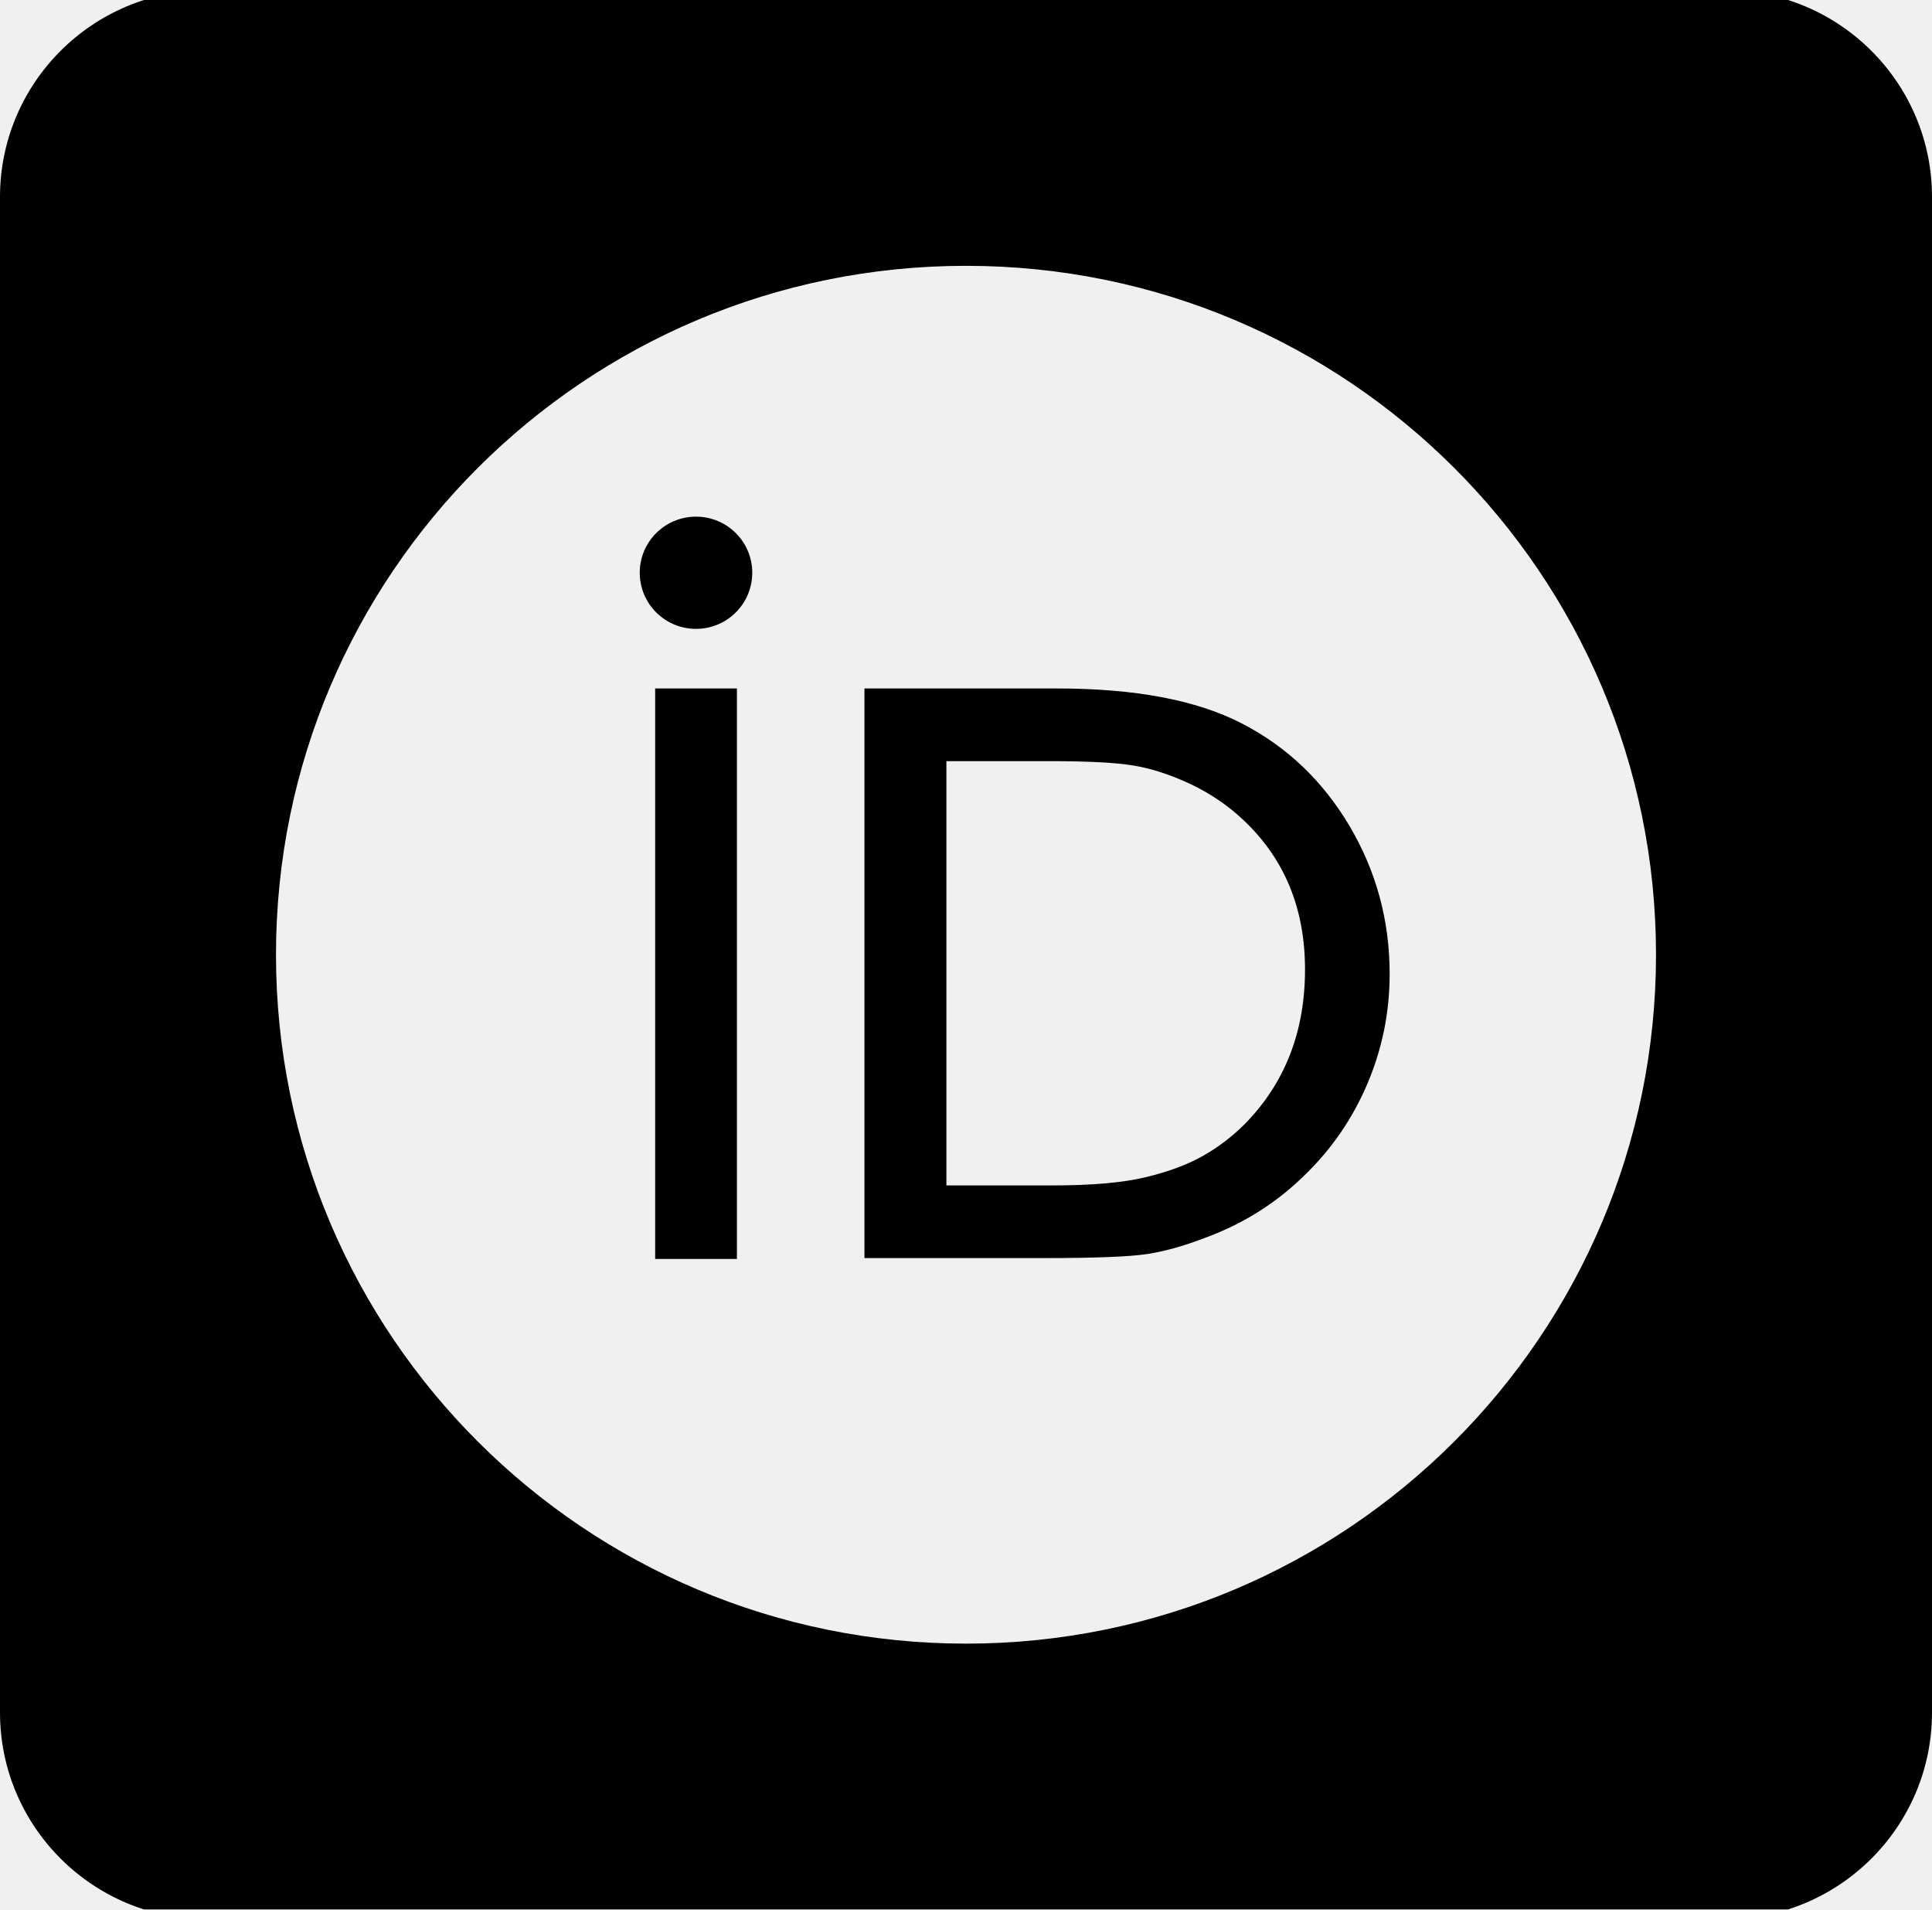
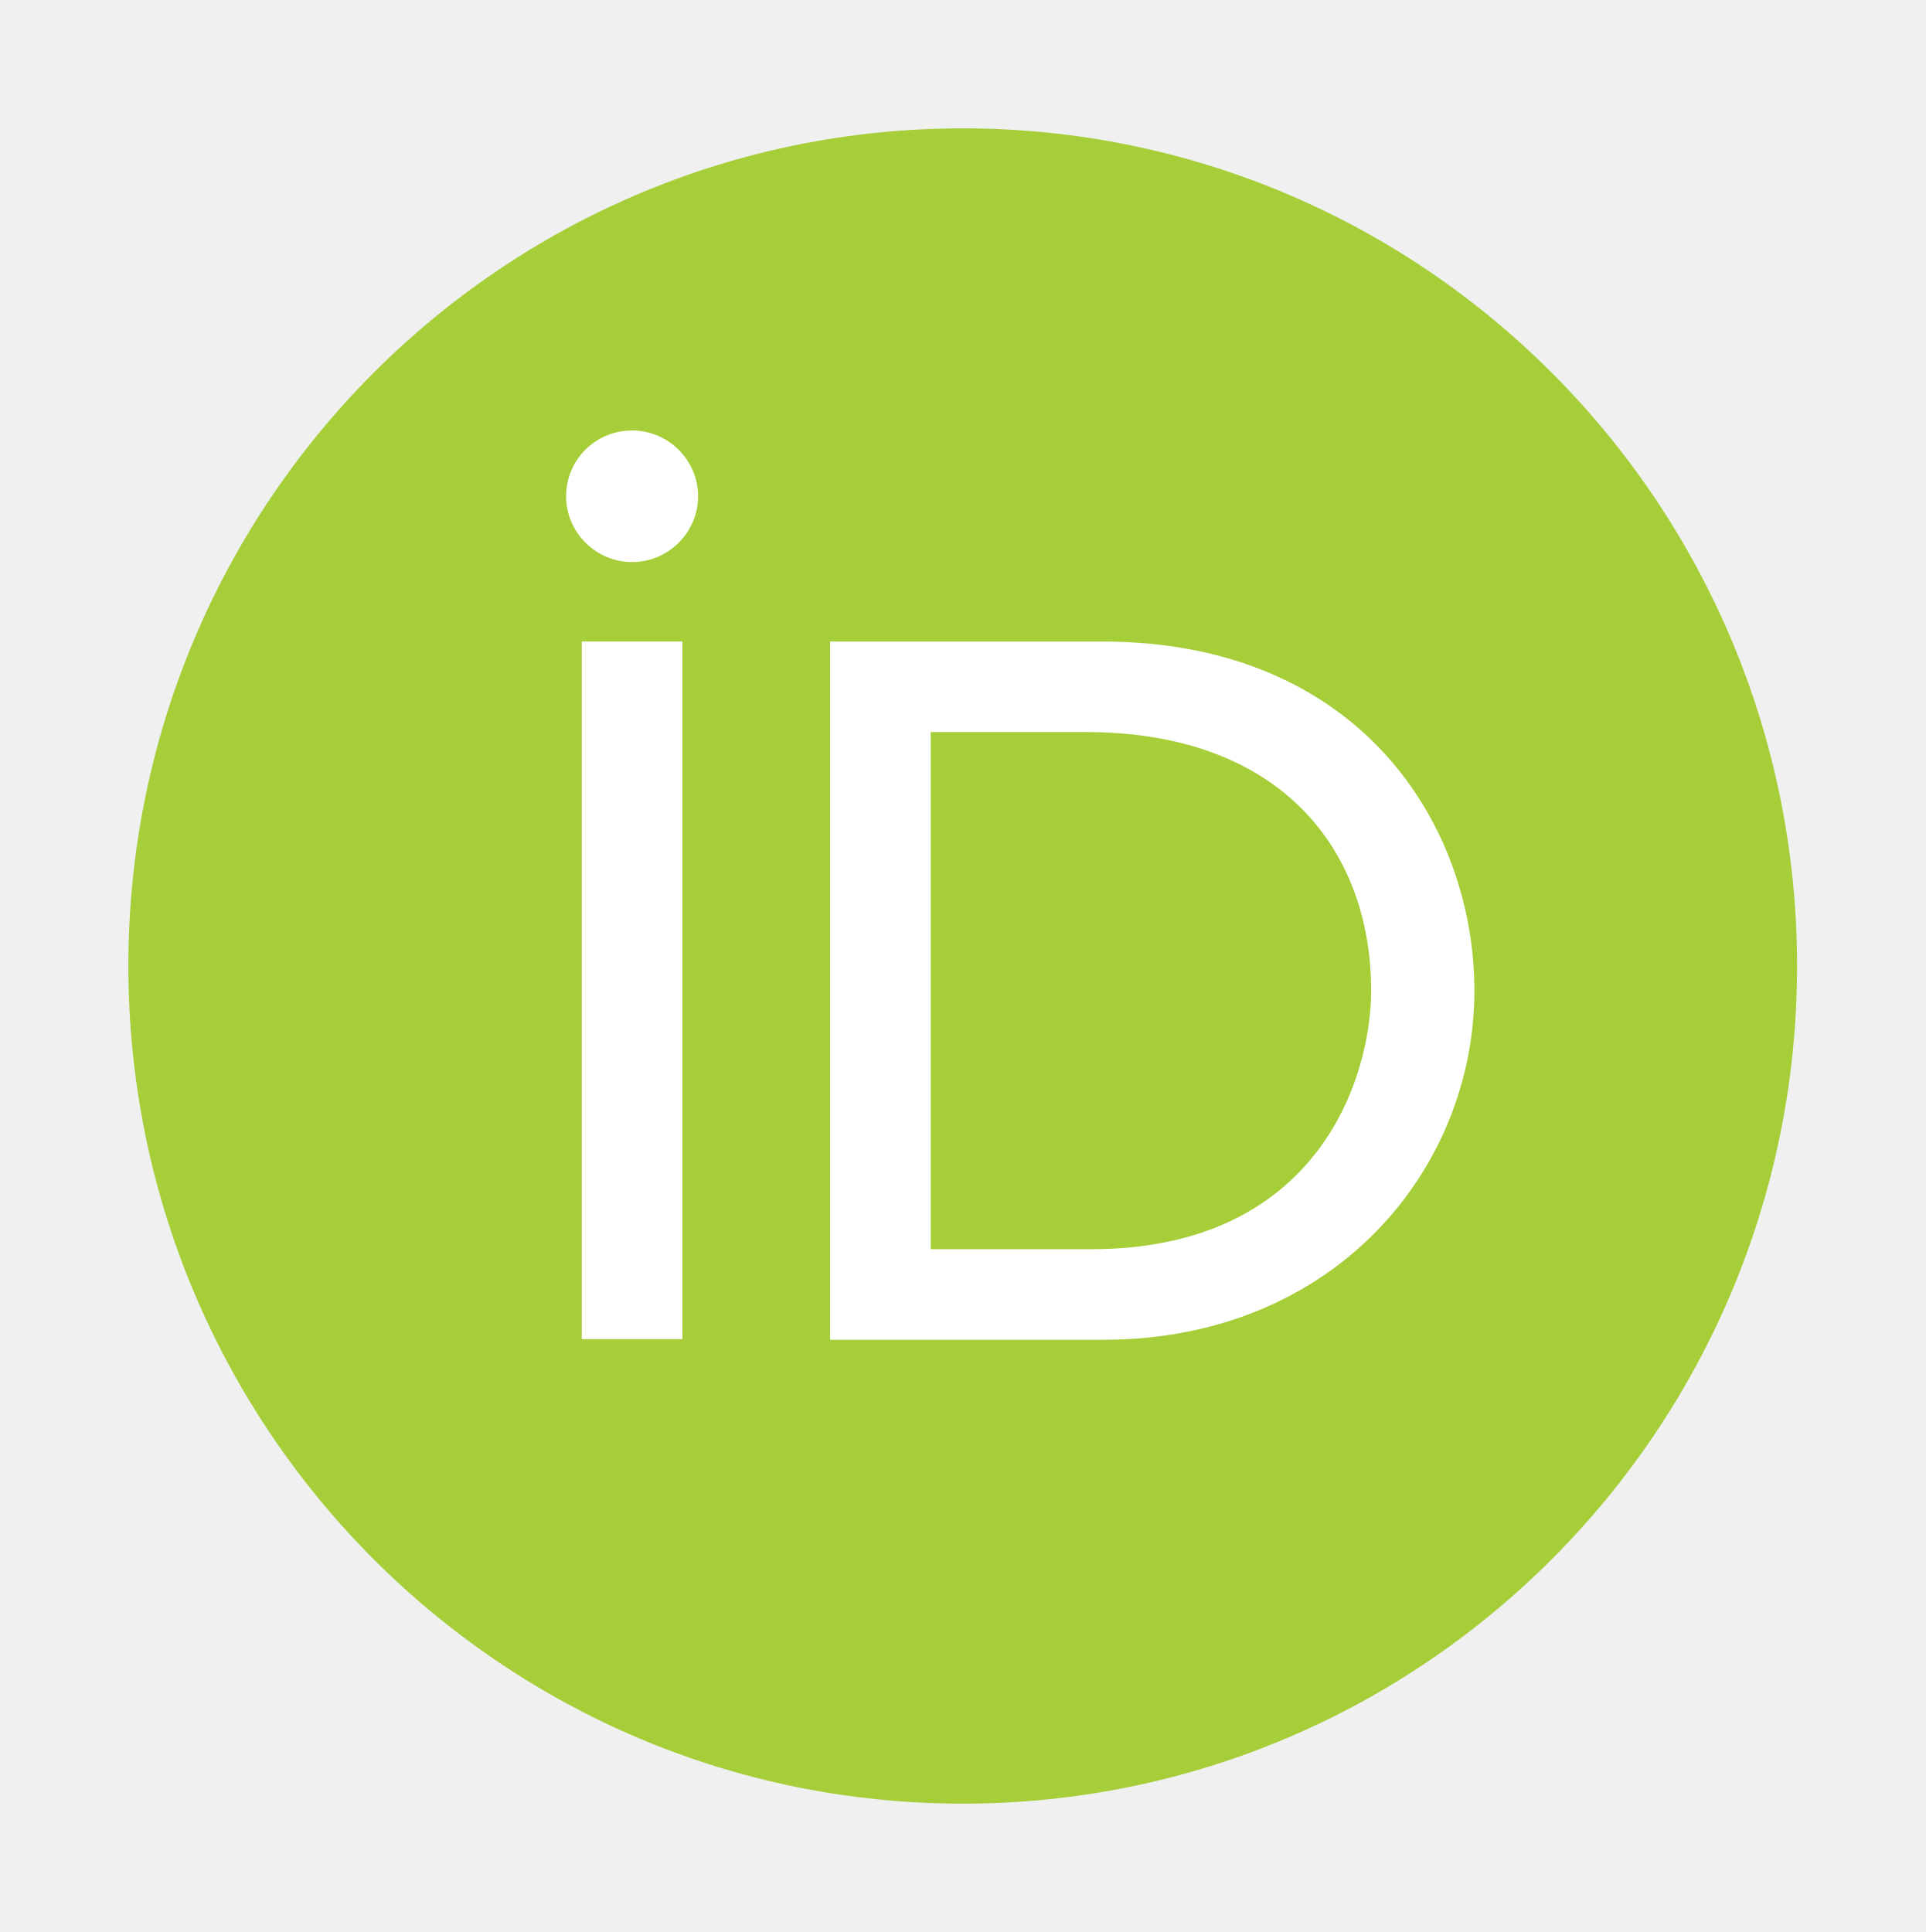
- <svg xmlns="http://www.w3.org/2000/svg" width="84" height="83" xml:space="preserve" overflow="hidden">
+ <svg xmlns="http://www.w3.org/2000/svg" width="285" height="286" xml:space="preserve" overflow="hidden">
  <defs>
    <clipPath id="clip0">
-       <rect x="344" y="406" width="84" height="83" />
+       <rect x="1237" y="115" width="247" height="248" />
+     </clipPath>
+     <clipPath id="clip1">
+       <rect x="1237" y="115" width="247" height="248" />
+     </clipPath>
+     <clipPath id="clip2">
+       <rect x="1237" y="115" width="247" height="248" />
    </clipPath>
  </defs>
-   <g clip-path="url(#clip0)" transform="translate(-344 -406)">
-     <path d="M8.984 5.989C4.024 5.989 0 10.013 0 14.973L0 80.854C0 85.814 4.024 89.838 8.984 89.838L74.865 89.838C79.825 89.838 83.849 85.814 83.849 80.854L83.849 14.973C83.849 10.013 79.825 5.989 74.865 5.989L8.984 5.989ZM41.925 17.968C58.465 17.968 71.871 31.376 71.871 47.914 71.871 64.451 58.465 77.86 41.925 77.86 25.384 77.86 11.978 64.451 11.978 47.914 11.978 31.376 25.384 17.968 41.925 17.968ZM30.206 28.871C28.858 28.871 27.765 29.966 27.765 31.308 27.765 32.661 28.86 33.749 30.206 33.749 31.556 33.749 32.646 32.663 32.648 31.308 32.648 29.963 31.556 28.871 30.206 28.871ZM28.434 36.34 28.434 61.138 31.982 61.138 31.982 36.34 28.434 36.34ZM37.517 36.34 37.517 61.1 45.361 61.1C47.565 61.1 49.054 61.04 49.838 60.918 50.619 60.791 51.475 60.544 52.411 60.179 54.01 59.575 55.413 58.687 56.618 57.499 57.804 56.351 58.714 55.019 59.353 53.504L59.353 53.504C59.99 51.991 60.314 50.404 60.311 48.742 60.311 46.426 59.73 44.283 58.57 42.319 57.409 40.357 55.849 38.865 53.885 37.855 51.919 36.841 49.254 36.34 45.878 36.34L37.517 36.34ZM41.074 39.499 45.505 39.499C47.212 39.499 48.446 39.561 49.214 39.694 49.985 39.821 50.799 40.09 51.66 40.492L51.66 40.492C52.513 40.896 53.276 41.413 53.94 42.037 55.74 43.719 56.638 45.892 56.638 48.555 56.638 51.265 55.762 53.506 54.013 55.283 53.466 55.829 52.865 56.286 52.209 56.658 51.552 57.032 50.733 57.337 49.75 57.579 48.767 57.821 47.39 57.943 45.618 57.943L41.074 57.943 41.074 39.499Z" transform="matrix(1.0018 0 0 1 344 399.587)" />
+   <g transform="translate(-1218 -96)">
+     <g clip-path="url(#clip0)">
+       <g clip-path="url(#clip1)">
+         <g clip-path="url(#clip2)">
+           <path d="M247 123.5C247 191.714 191.714 247 123.5 247 55.285 247 0 191.714 0 123.5 0 55.285 55.285 0 123.5 0 191.714 0 247 55.285 247 123.5Z" fill="#A6CE39" transform="matrix(1 0 0 1.00405 1237 115)" />
+           <path d="M17.281 134.221 2.386 134.221 2.386 31.37 17.281 31.37 17.281 77.85 17.281 134.221Z" fill="#FFFFFF" transform="matrix(1 0 0 1.00405 1301.73 159.469)" />
+           <path d="M39.14 31.37 79.376 31.37C117.678 31.37 134.508 58.547 134.508 82.843 134.508 109.252 113.713 134.317 79.57 134.317L39.14 134.317 39.14 31.37ZM54.035 120.968 77.732 120.968C111.488 120.968 119.226 95.52 119.226 82.843 119.226 62.197 105.975 44.719 76.958 44.719L54.035 44.719 54.035 120.968Z" fill="#FFFFFF" transform="matrix(1 0 0 1.00405 1301.73 159.469)" />
+           <path d="M19.602 9.955C19.602 15.237 15.25 19.654 9.833 19.654 4.417 19.654 0.064 15.237 0.064 9.955 0.064 4.577 4.417 0.256 9.833 0.256 15.25 0.256 19.602 4.673 19.602 9.955Z" fill="#FFFFFF" transform="matrix(1 0 0 1.00405 1301.73 159.469)" />
+         </g>
+       </g>
+     </g>
  </g>
</svg>
